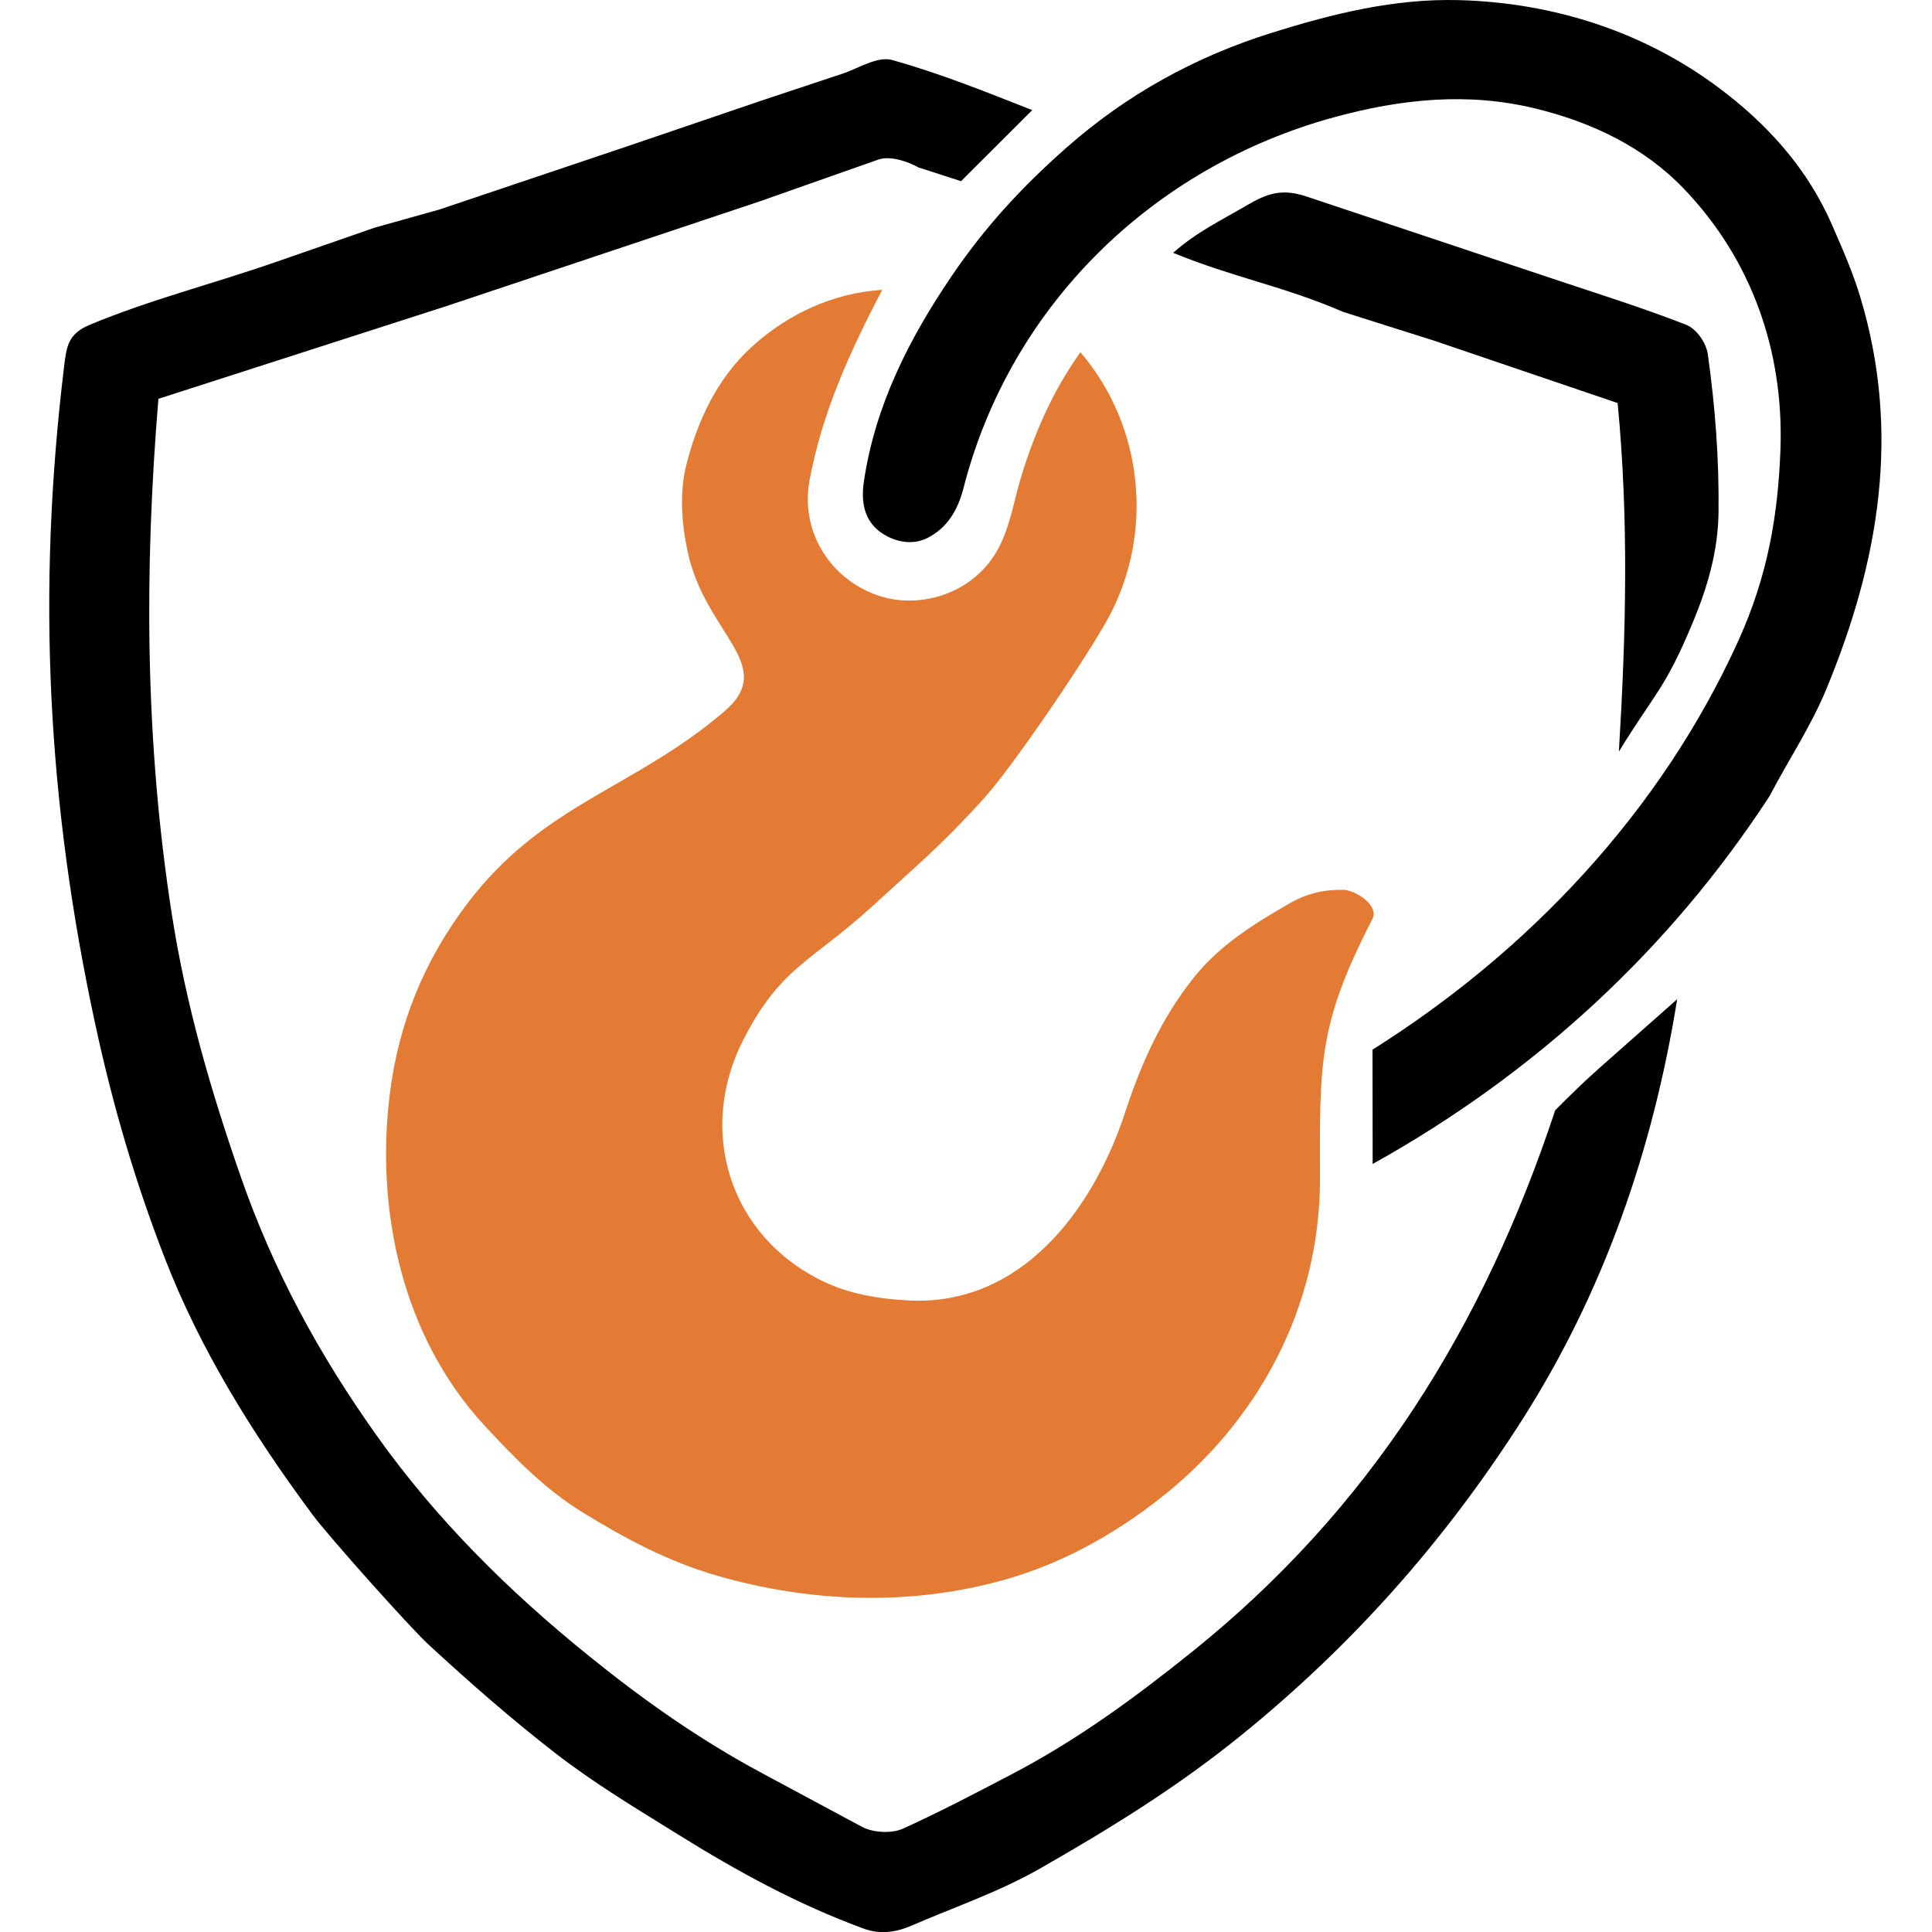
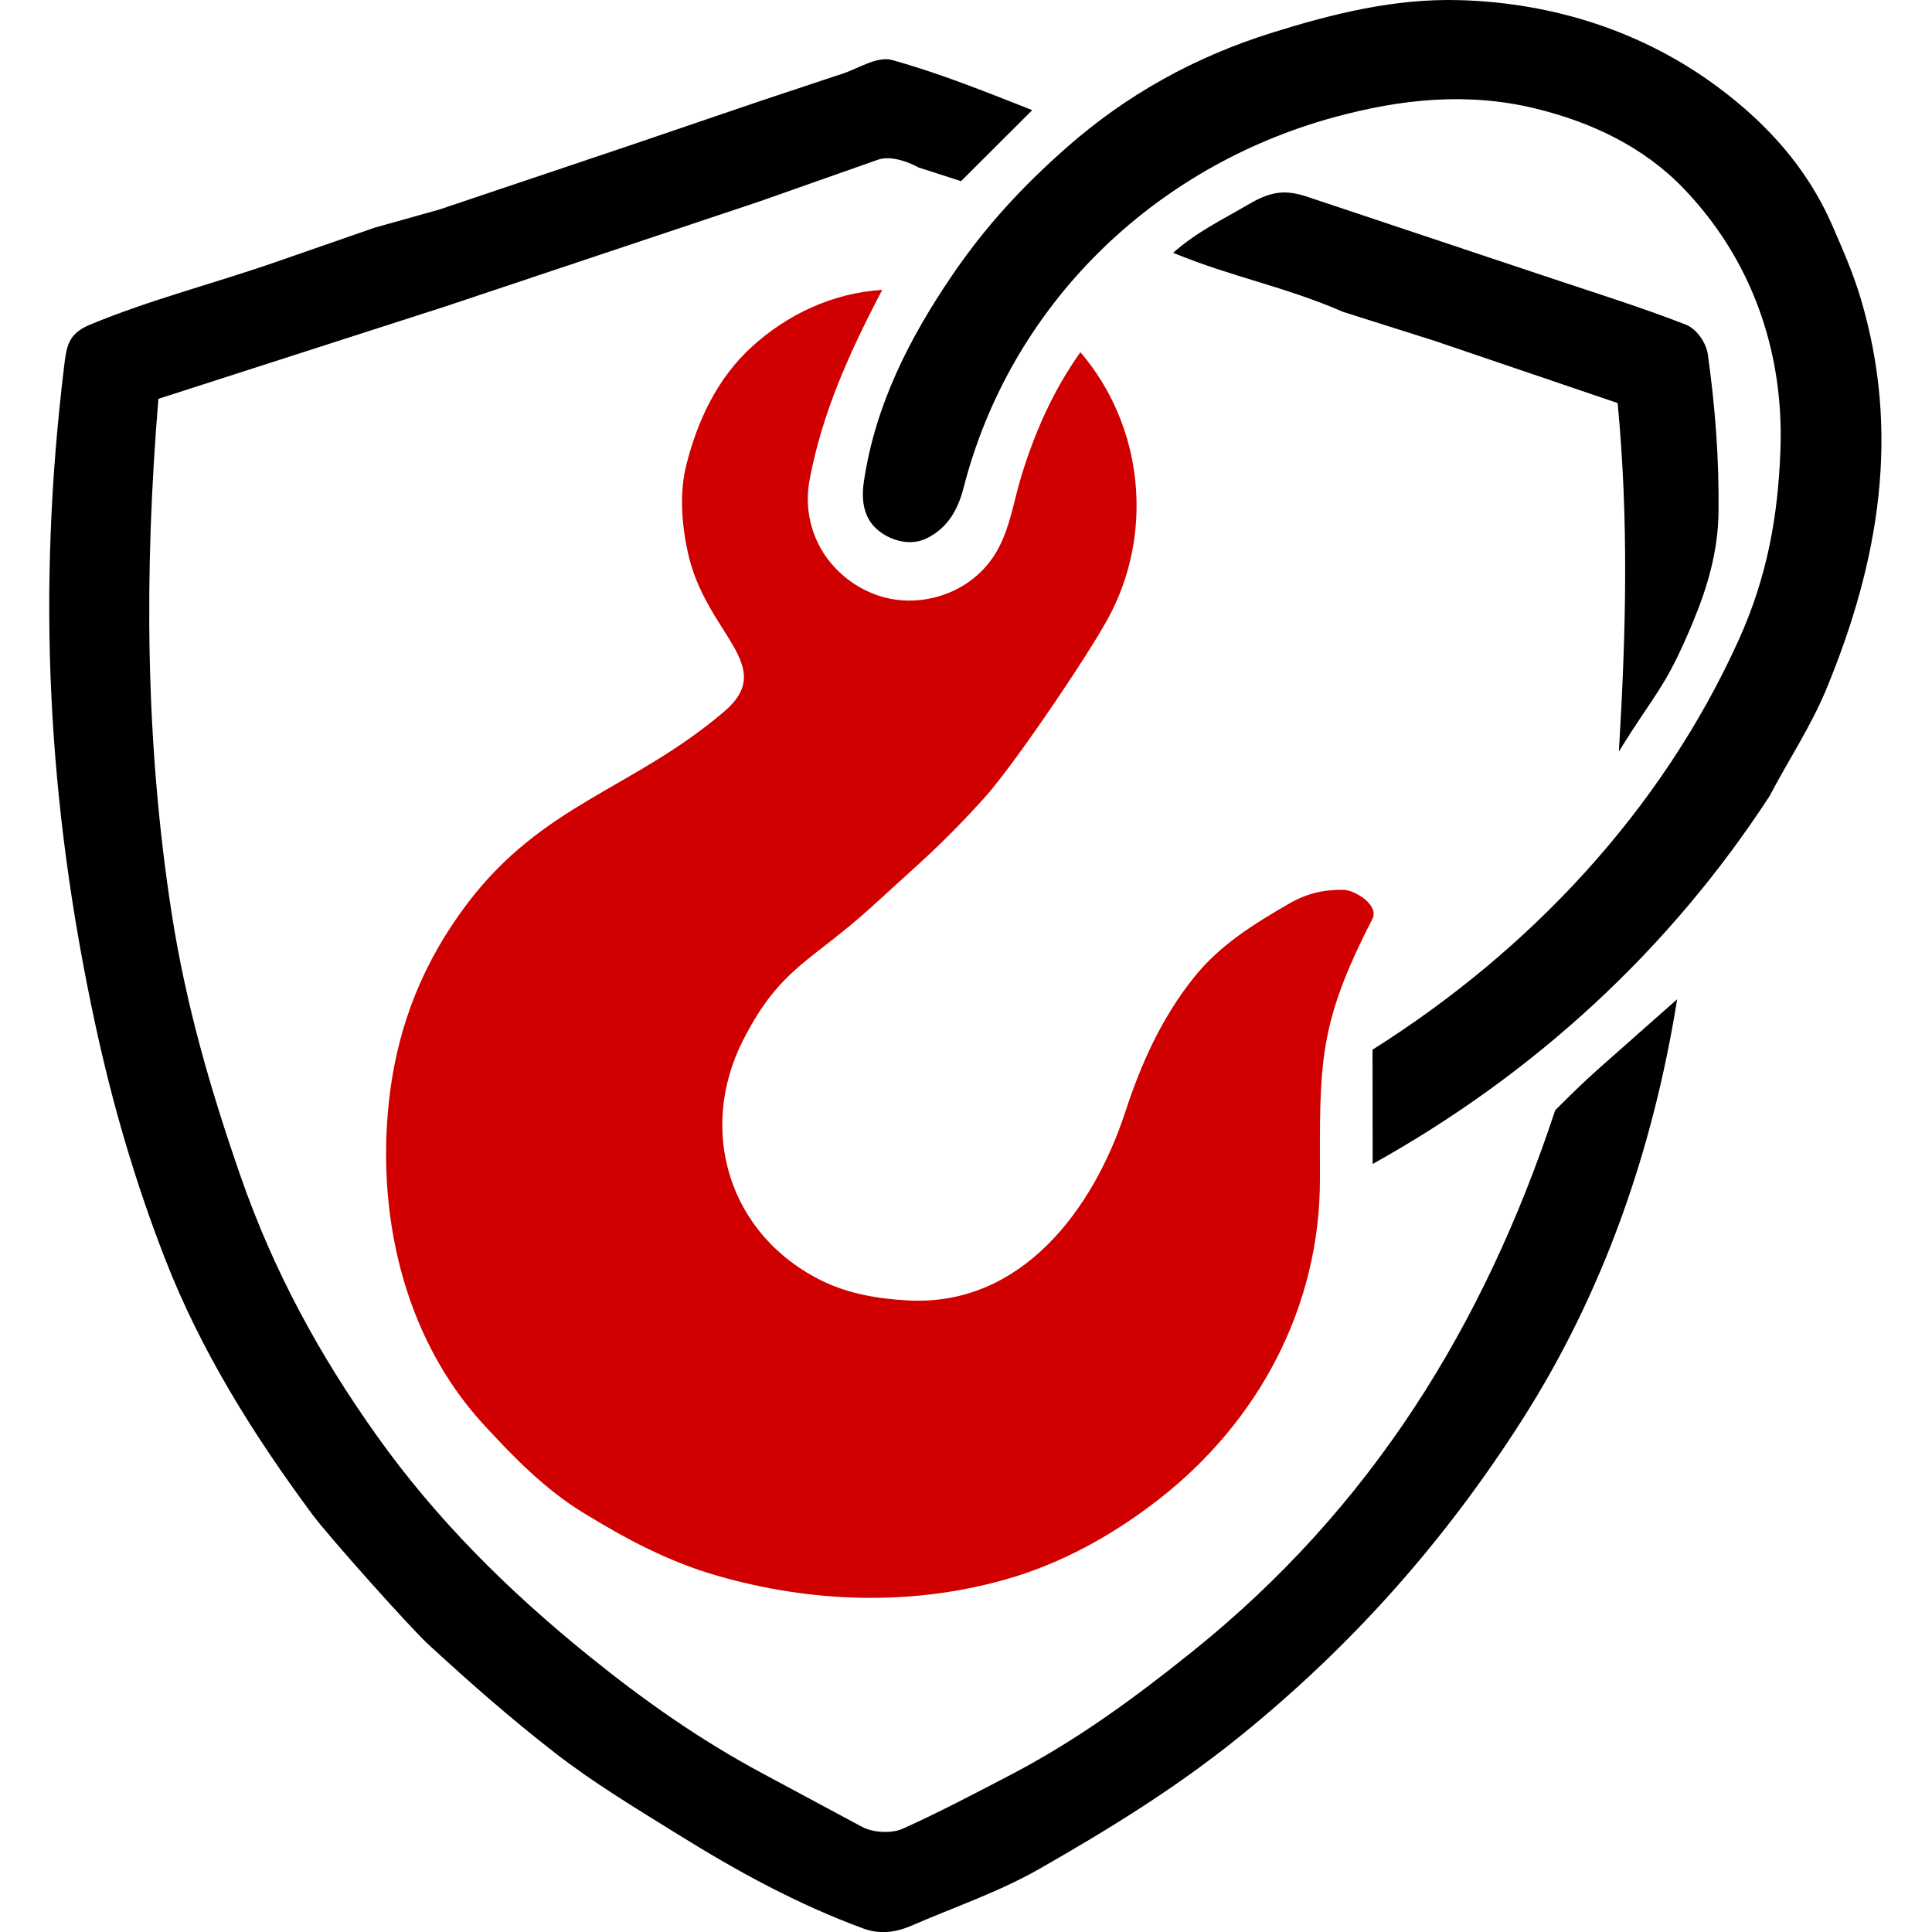
<svg xmlns="http://www.w3.org/2000/svg" xml:space="preserve" width="2500px" height="2500px" version="1.1" style="shape-rendering:geometricPrecision; text-rendering:geometricPrecision; image-rendering:optimizeQuality; fill-rule:evenodd; clip-rule:evenodd" viewBox="0 0 2500 2500">
  <defs>
    <style type="text/css">
   
-     .fil0 {fill:#E37B34;fill-rule:nonzero}
+     .fil0 {fill:#D10000;fill-rule:nonzero}
    .fil1 {fill:black;fill-rule:nonzero}
   
  </style>
  </defs>
  <g id="Camada_x0020_1">
-     <g id="_2516133256368">
+     <g id="_2515803115120">
      <path class="fil0" d="M1667.77 1169.47c23.11,-13.36 44.58,-18.4 70.61,-18.05 14.84,0.19 46.74,19.79 37.44,37.87 -70.63,137.15 -67.97,186.09 -67.82,336.52 0.14,164.85 -79.1,313.54 -208.38,414.22 -59.18,46.08 -125.55,83.21 -199.31,104.03 -122.26,34.48 -251.09,29.77 -372.19,-5.07 -63.24,-18.2 -118.35,-47.68 -173.81,-81.73 -49.15,-30.19 -88.69,-70.74 -127.88,-113.22 -105.72,-114.6 -141.3,-278.08 -121.73,-430.74 11.56,-90.02 44.33,-170.32 99.37,-243.29 98.27,-130.26 214.92,-148.48 333.02,-249.27 70.31,-60 -24.35,-99.7 -47.26,-206.84 -7.91,-36.95 -10.76,-76.69 -1.67,-112.6 14.65,-57.88 40.41,-112.04 84.33,-152.22 45.52,-41.68 104.35,-69.99 169.12,-73.99 -43.3,82.59 -77.42,158.85 -93.85,245.01 -12.47,65.25 23.74,125.22 82.94,148.48 55.85,21.96 126.5,0.98 158.86,-54.78 17.5,-30.12 22.12,-65.58 32.38,-98.82 17.06,-55.2 40.29,-108.88 76.1,-159.24 82.72,96.76 95.22,235.64 35.58,344.84 -27.45,50.27 -121.62,189.13 -158.76,230.58 -27.44,30.63 -56.06,59.59 -86.31,87.13l-60.55 55.1c-78.01,71.03 -117.89,77.96 -165.84,171.39 -60.65,118.16 -18.67,254.31 102.53,313.07 34.02,16.48 72.57,23.07 112.1,24.97 145.92,6.98 238.47,-118.99 279.3,-243.91 20.8,-63.62 47.68,-123.11 89.89,-175.4 32.64,-40.42 75.42,-67.25 121.79,-94.04z" />
      <path class="fil1" d="M2249.86 828.14c36.94,-81.73 51.09,-160.42 54.06,-247.6 4.28,-126.27 -37.18,-244.96 -125.49,-336.8 -51.62,-53.68 -118.72,-85.53 -191.47,-103.29 -87.82,-21.45 -174.04,-12.38 -260.51,11.25 -234.71,64.12 -419.09,243.57 -479.73,480.02 -7.15,27.87 -20.57,51.35 -46.93,64.56 -20.86,10.45 -44.97,3.91 -61.31,-8.34 -20.06,-15.05 -24.54,-38.21 -20.65,-64.65 14.57,-98.63 58.58,-185.18 114.13,-266.84 42.99,-63.22 90.79,-114.93 148.07,-165.42 77.72,-68.5 166.15,-117.54 266.11,-148.75 79.48,-24.81 158.58,-44.4 242.34,-42.1 121.66,3.35 237.66,40.63 334.31,112.42 64.36,47.8 116.13,105.55 148.01,178.73 13.51,31.02 26.88,61.32 36.7,94.08 52.15,174.1 24.4,340.12 -43.94,505.63 -20.34,49.22 -48.44,90.83 -73.79,139.17 -128.48,197.14 -302.24,358.37 -513.55,475.96l-0.19 -147.91c202.29,-127.35 373.65,-308.47 473.83,-530.12z" />
      <path class="fil1" d="M1969.04 1838.26c-101.16,158.25 -221.1,292.57 -365.05,408.9 -81.4,65.77 -167.49,118.88 -258.22,170.71 -53.59,30.59 -110.16,49.57 -166.84,74.14 -19.62,8.52 -40.5,11.33 -61.61,3.54 -85.47,-31.45 -162.63,-73.69 -239.83,-121.7 -55.02,-34.23 -108.51,-66.15 -159.59,-105.82 -57.33,-44.52 -109.85,-90.68 -163.37,-139.93 -23.97,-22.07 -129.27,-139.99 -150.21,-168.24 -76.51,-103.25 -144.62,-211.98 -191.12,-331.93 -38.94,-100.47 -67.63,-199.11 -90.08,-303.23 -61.95,-287.17 -75.56,-558.34 -40.28,-849.63 3.26,-26.8 5.05,-43.06 33.56,-54.92 77.71,-32.31 160.26,-53.22 240.47,-81.1l128.18 -44.53 83.03 -23.25 242.41 -81.56 175.26 -59.67 106.2 -35.28c17.26,-5.74 43.61,-22.36 62.14,-17.19 62.36,17.38 120.32,40.84 181.61,64.94l-92.12 91.91 -55.11 -17.76c-14.39,-7.89 -36.55,-15.58 -52.34,-10.02l-153.81 54.18 -404.89 135.34 -372.45 119.91c-18.52,223.31 -17.27,444.79 17.36,667.01 18.39,117.96 50.38,228.1 89.17,339.5 42.48,121.97 101.09,229.77 175.77,334.82 77.48,108.97 170.53,201.11 274.49,285.16 71.83,58.07 143.25,108.38 224.52,152.02l128.99 69.26c14.29,7.68 38.38,9.1 53.14,2.41 48.47,-21.96 91.8,-44.86 138.73,-69.31 85.46,-44.5 160.05,-99.04 235.13,-159.3 231.21,-185.51 377.35,-420.48 470.16,-701.03 19.09,-19.07 37.13,-36.86 56.99,-54.43l100.81 -89.17c-31.35,195.38 -95.4,379.74 -201.2,545.25z" />
      <path class="fil1" d="M2191.04 804.08c-36.39,87.77 -49.06,91.63 -96.21,168.43 9.34,-154.7 12.83,-300.48 -1.63,-450.96l-237.03 -80.55 -117.94 -37.34c-77.96,-33.69 -142.7,-44.61 -220.19,-76.53 30.93,-27.32 62.95,-42.39 94.97,-61.23 27.67,-16.28 46.43,-22.04 77.84,-11.54l317.55 106.04c59.49,19.87 114.75,37.05 173.03,59.68 14.17,5.5 26.48,23.78 28.53,38.58 9.53,68.61 14.59,134.54 13.82,203.87 -0.56,50.18 -14.02,96.41 -32.74,141.55z" />
    </g>
  </g>
</svg>
